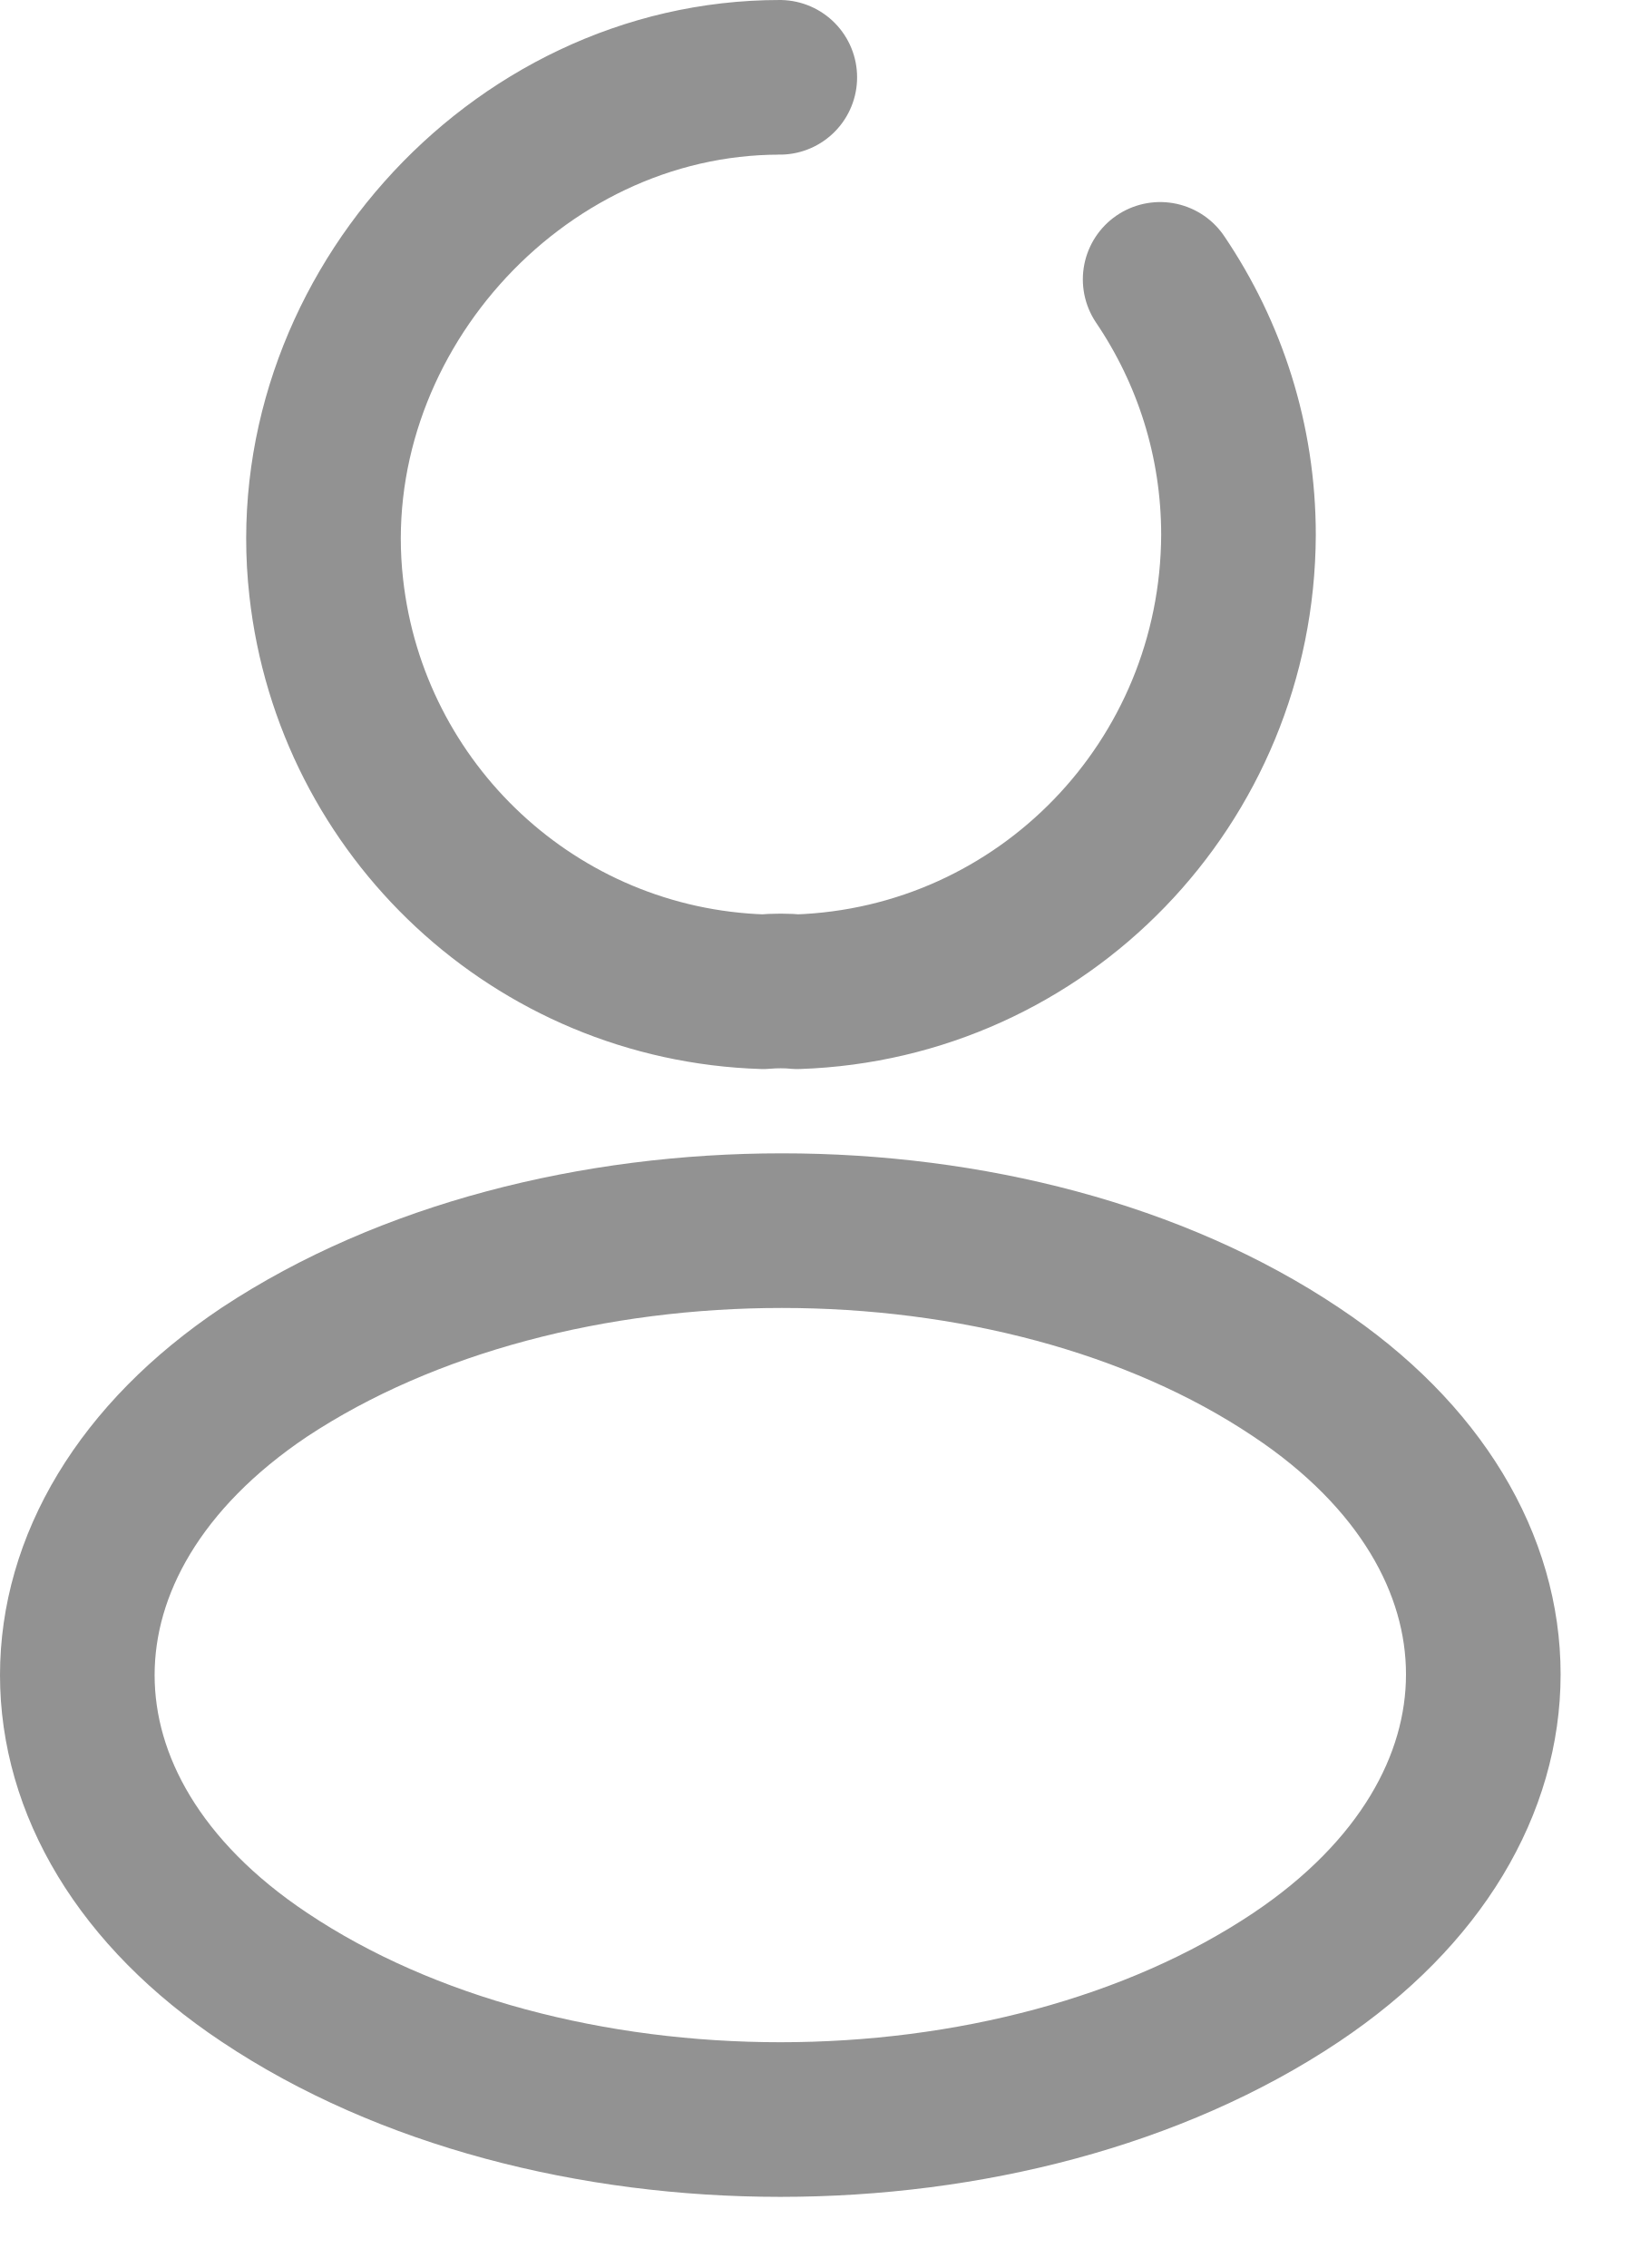
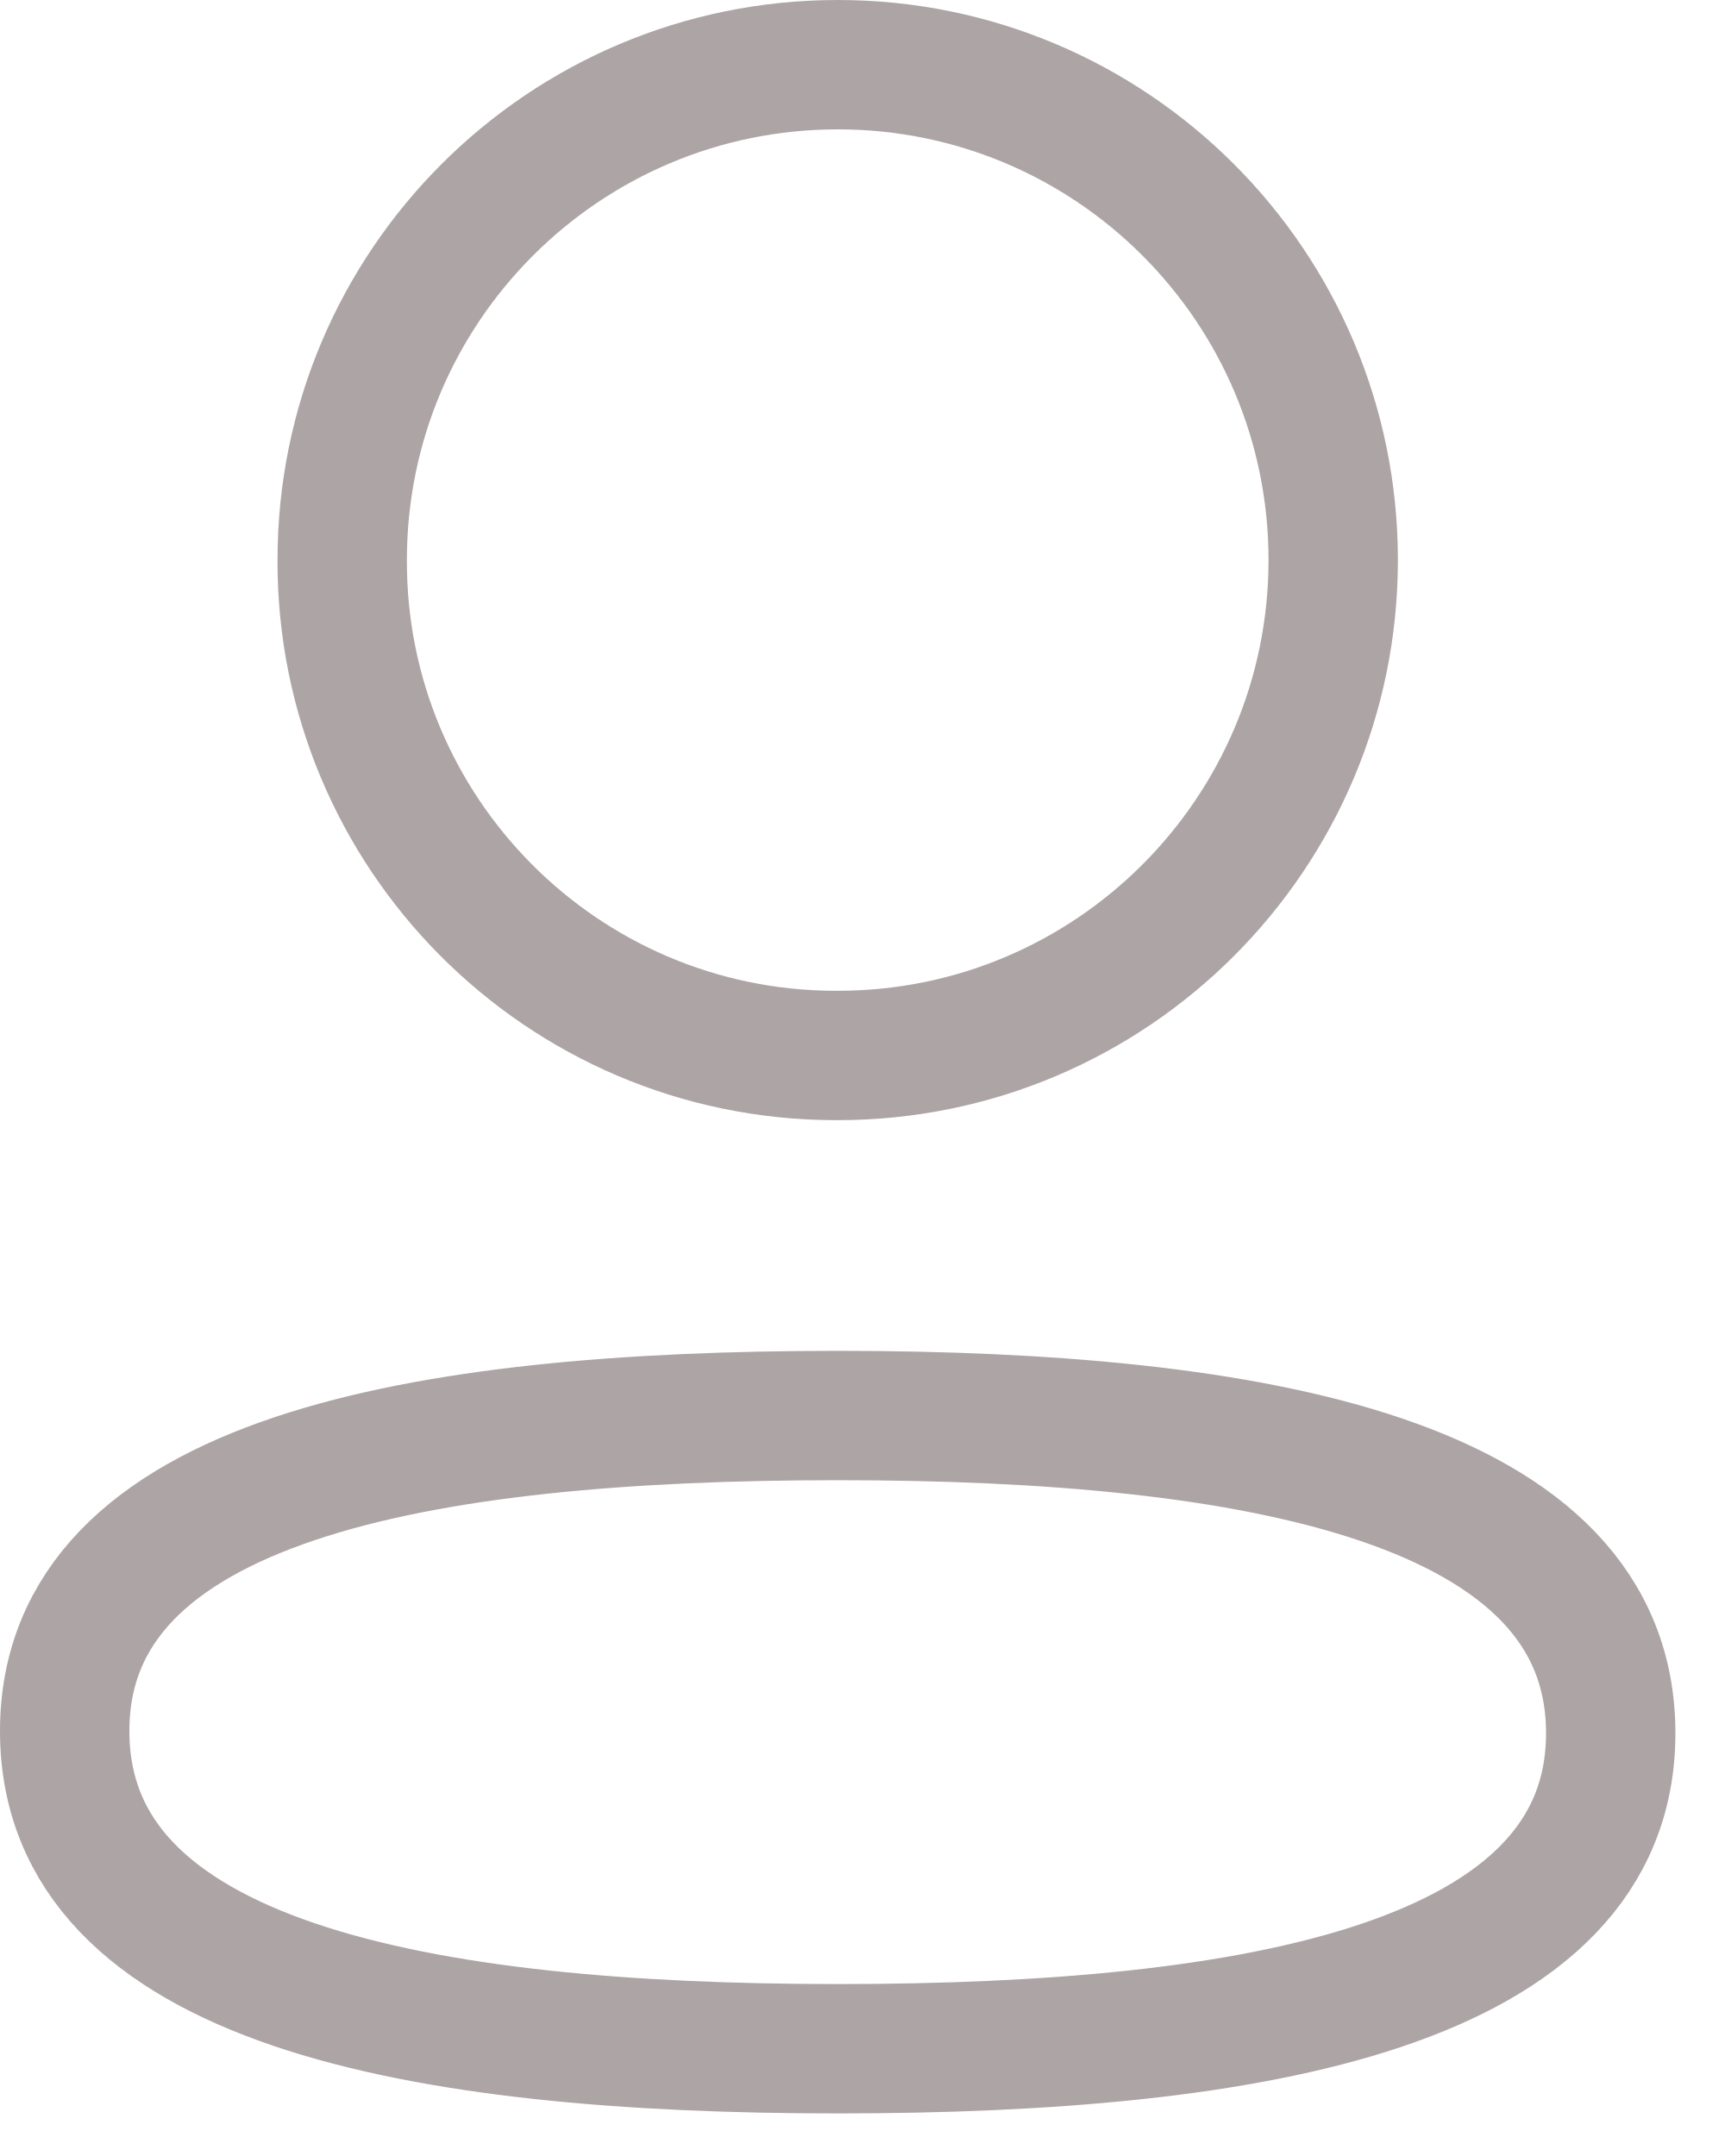
- <svg xmlns="http://www.w3.org/2000/svg" width="16" height="22" viewBox="0 0 16 22" fill="none">
-   <path d="M11.255 2.71C11.735 3.42 12.015 4.27 12.015 5.19C12.005 7.59 10.115 9.54 7.735 9.62C7.635 9.61 7.515 9.61 7.405 9.62C5.195 9.55 3.405 7.86 3.165 5.7C2.875 3.13 4.985 0.75 7.565 0.75M2.565 13.31C0.145 14.93 0.145 17.57 2.565 19.18C5.315 21.02 9.825 21.02 12.575 19.18C14.995 17.56 14.995 14.92 12.575 13.31C9.845 11.48 5.335 11.48 2.565 13.31Z" stroke="#272727" stroke-opacity="0.5" stroke-width="1.5" stroke-linecap="round" stroke-linejoin="round" />
+ <svg xmlns="http://www.w3.org/2000/svg" width="16" height="20" viewBox="0 0 16 20" fill="none">
+   <path fill-rule="evenodd" clip-rule="evenodd" d="M7.771 13.131C3.903 13.131 0.6 13.716 0.6 16.058C0.6 18.399 3.882 19.005 7.771 19.005C11.638 19.005 14.94 18.419 14.94 16.078C14.94 13.738 11.659 13.131 7.771 13.131Z" stroke="#ADA4A5" stroke-width="1.2" stroke-linecap="round" stroke-linejoin="round" />
+   <path fill-rule="evenodd" clip-rule="evenodd" d="M7.771 9.791C10.309 9.791 12.366 7.733 12.366 5.195C12.366 2.657 10.309 0.6 7.771 0.6C5.232 0.6 3.174 2.657 3.174 5.195C3.166 7.724 5.21 9.782 7.738 9.791H7.771Z" stroke="#ADA4A5" stroke-width="1.2" stroke-linecap="round" stroke-linejoin="round" />
</svg>
